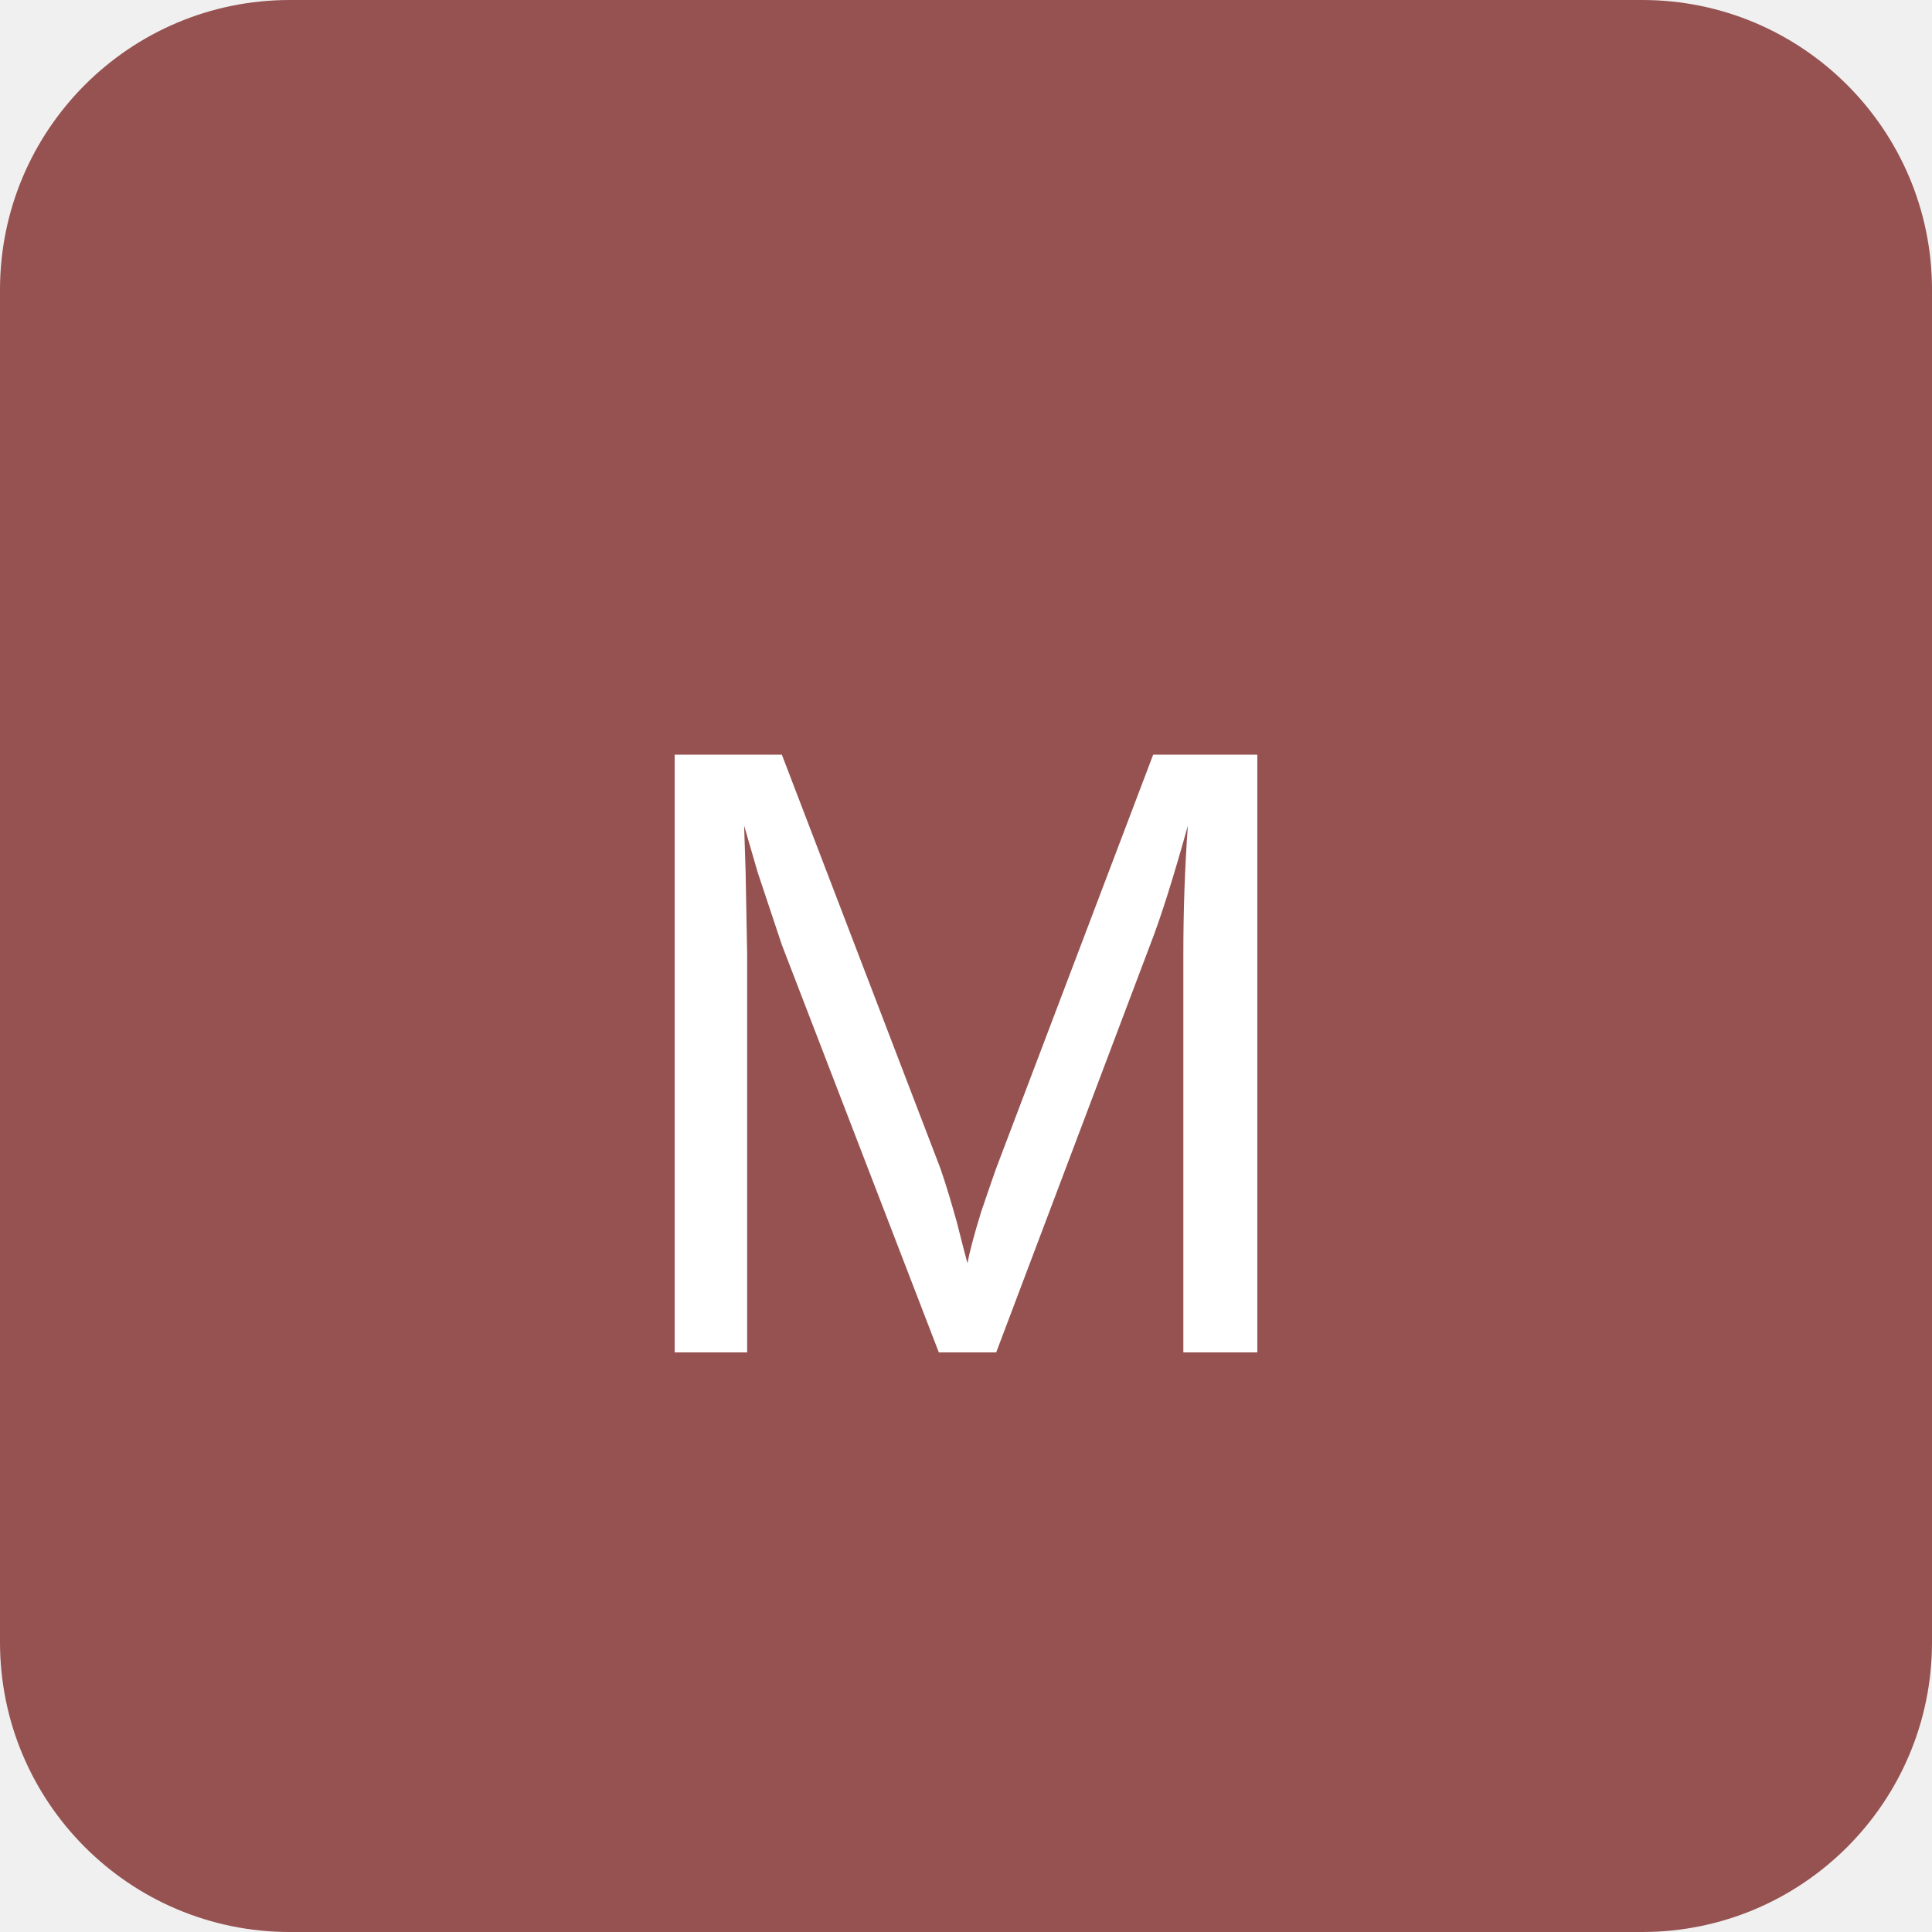
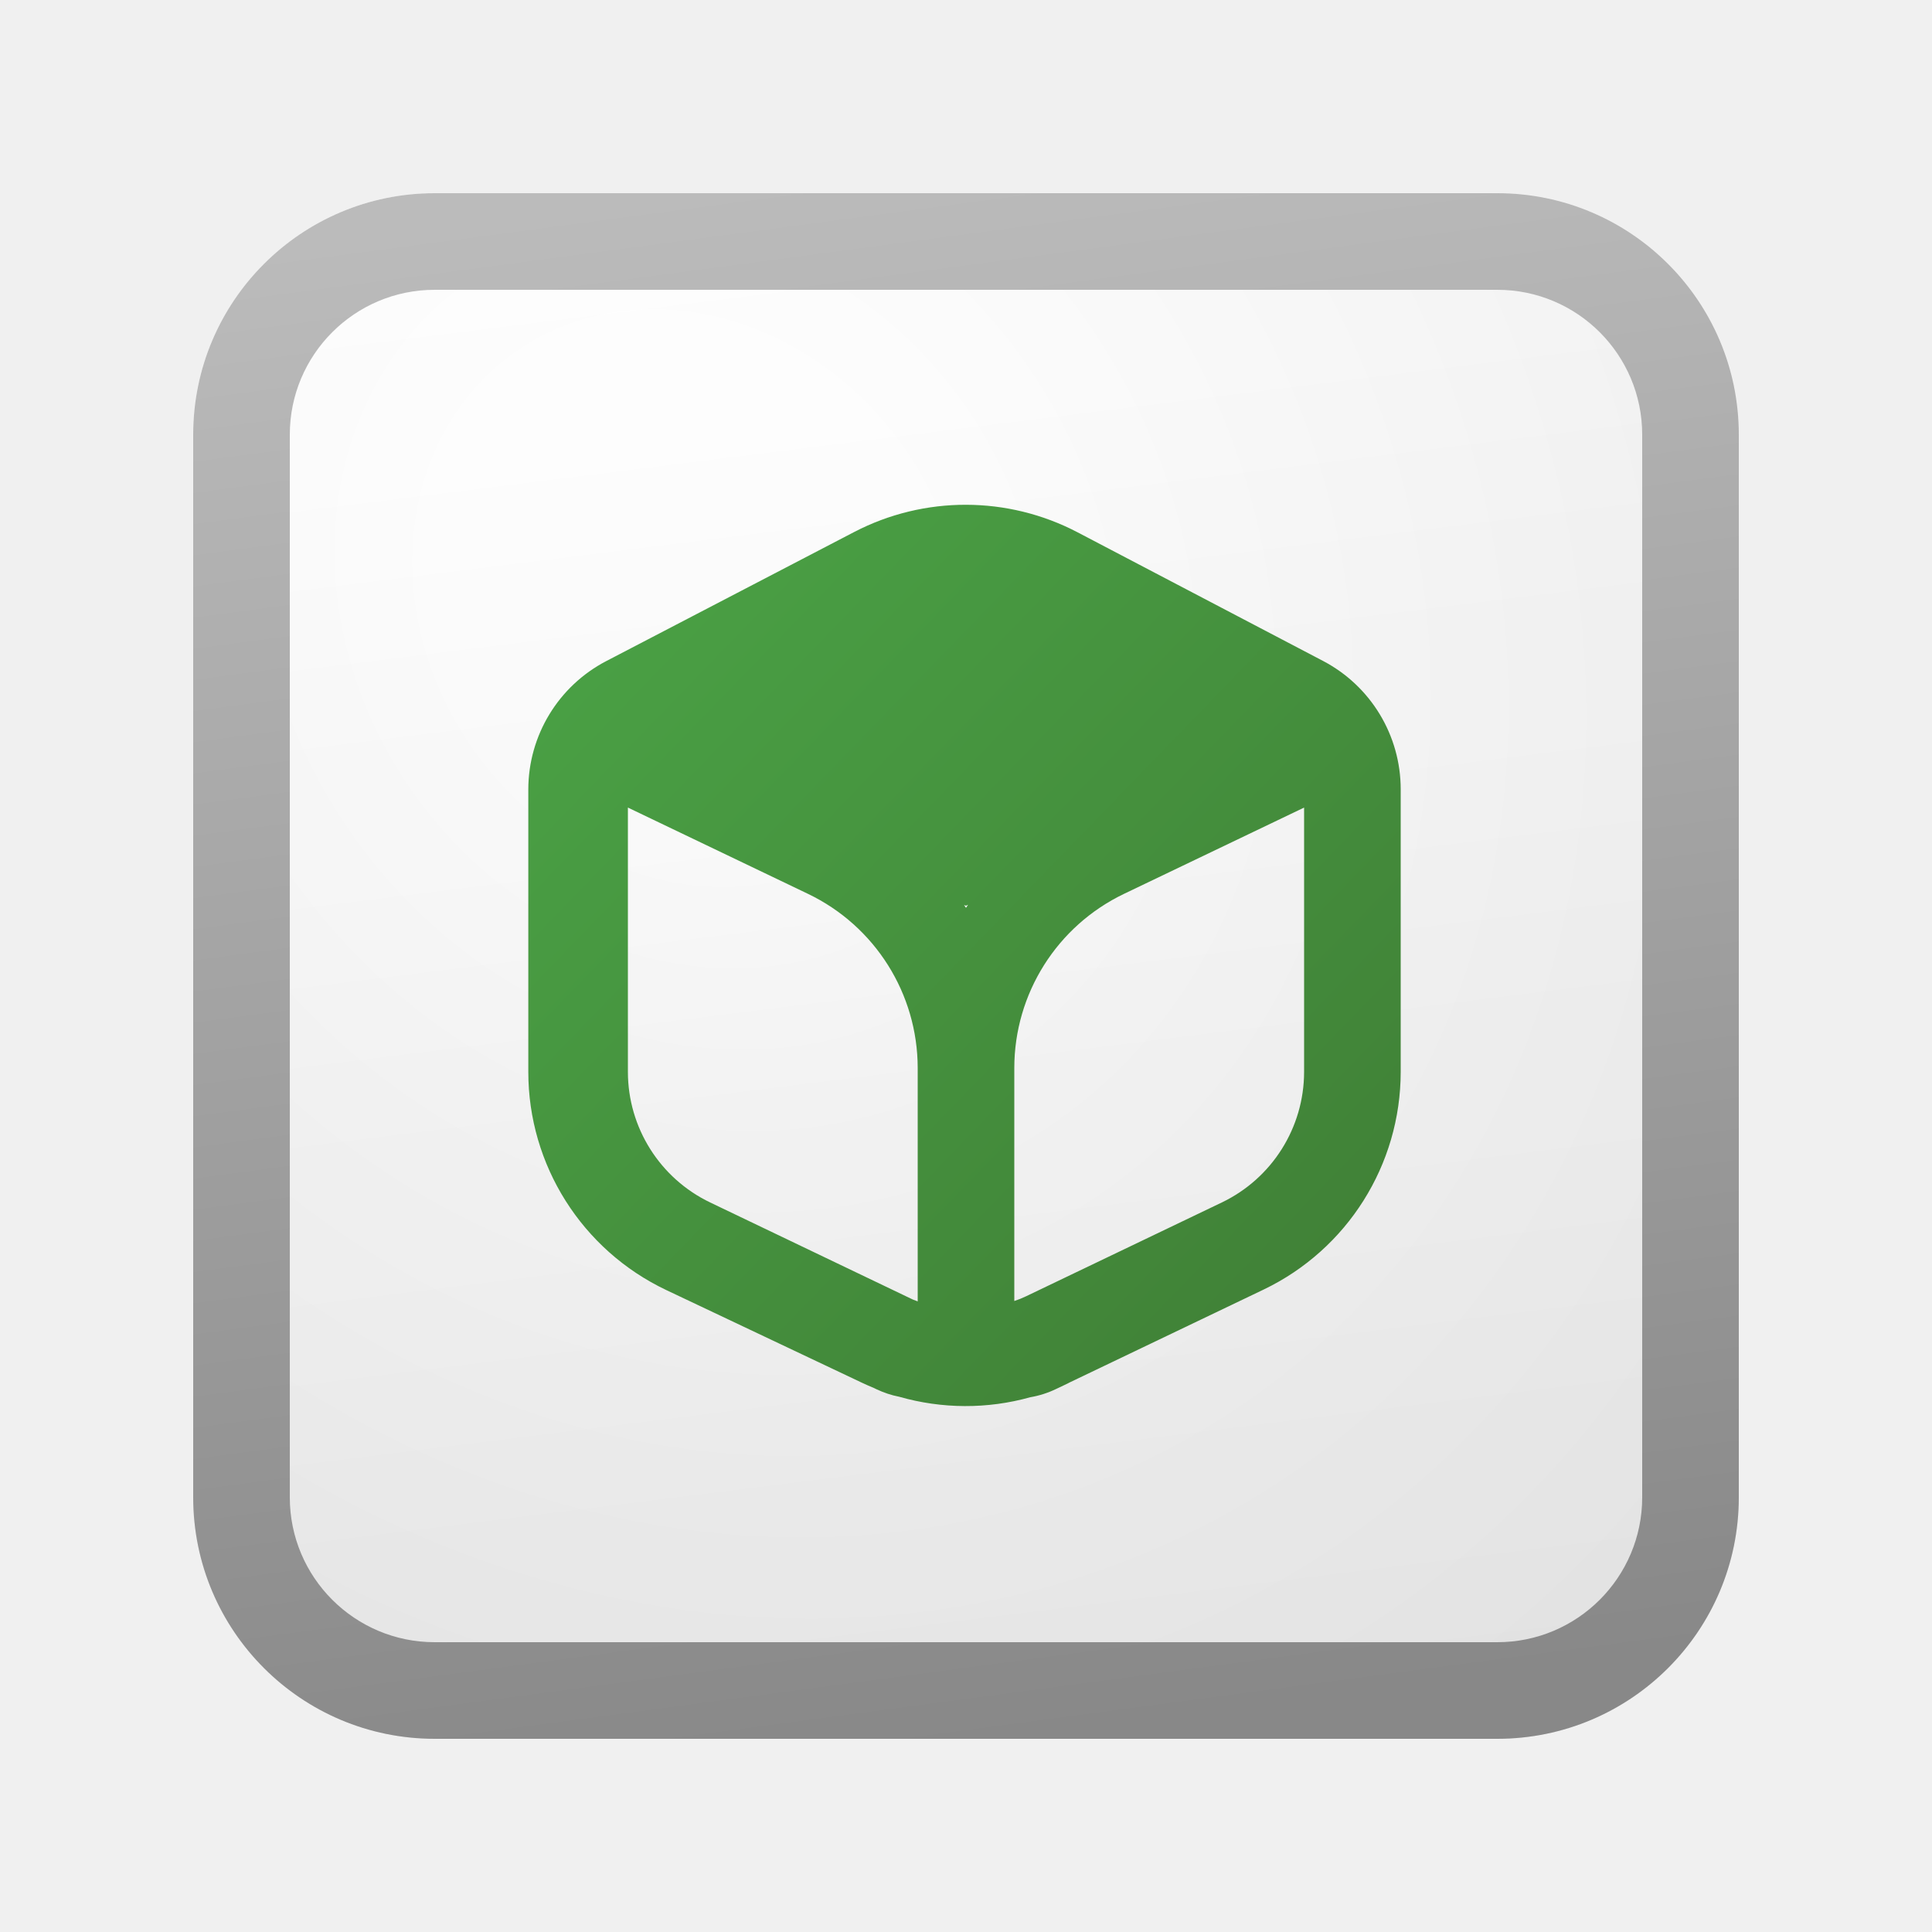
- <svg xmlns="http://www.w3.org/2000/svg" width="20" height="20" viewBox="0 0 20 20">
-   <rect width="20" height="20" rx="3" fill="#955251" />
-   <text x="10" y="14" font-family="Arial" font-size="9" fill="white" text-anchor="middle">M</text>
+ <svg xmlns="http://www.w3.org/2000/svg" width="20" height="20" fill="currentColor">
+   <path fill="url(#i173c11-a)" d="M2 4.5A2.5 2.5 0 0 1 4.5 2h11A2.5 2.5 0 0 1 18 4.5v11a2.5 2.5 0 0 1-2.5 2.5h-11A2.5 2.5 0 0 1 2 15.5z" />
+   <path fill="url(#i173c11-b)" fill-opacity=".2" d="M2 4.5A2.5 2.5 0 0 1 4.5 2h11A2.5 2.5 0 0 1 18 4.5v11a2.5 2.5 0 0 1-2.5 2.5h-11A2.5 2.5 0 0 1 2 15.5z" />
+   <path fill="url(#i173c11-c)" fill-rule="evenodd" d="M15.5 3h-11A1.5 1.5 0 0 0 3 4.5v11A1.5 1.5 0 0 0 4.5 17h11a1.5 1.5 0 0 0 1.5-1.5v-11A1.5 1.5 0 0 0 15.5 3m-11-1A2.5 2.5 0 0 0 2 4.5v11A2.5 2.5 0 0 0 4.5 18h11a2.5 2.5 0 0 0 2.5-2.5v-11A2.5 2.5 0 0 0 15.5 2z" clip-rule="evenodd" />
+   <path fill="url(#i173c11-d)" fill-rule="evenodd" d="M8.925 14.315q.06.028.12.053l.023.011q.12.057.24.08c.444.127.914.129 1.358.005a1 1 0 0 0 .266-.085l.118-.056.025-.013 2.005-.96a2.5 2.5 0 0 0 1.42-2.254V8.17a1.5 1.5 0 0 0-.804-1.328l-2.54-1.331a2.5 2.5 0 0 0-2.313-.004L6.277 6.843a1.5 1.5 0 0 0-.808 1.33v2.922a2.5 2.5 0 0 0 1.429 2.26zm1.096-4.949-.021.01-.02-.007.02.029zm-.573 4.086.052.02v-2.416a2 2 0 0 0-1.136-1.803L6.5 8.36v2.736a1.5 1.5 0 0 0 .852 1.352zm1.052.016a1 1 0 0 0 .124-.05l2.024-.97a1.5 1.5 0 0 0 .852-1.352V8.36l-1.864.893a2 2 0 0 0-1.136 1.803z" clip-rule="evenodd" />
+   <defs>
+     <linearGradient id="i173c11-a" x1="6.444" x2="8.468" y1="2" y2="18.192" gradientUnits="userSpaceOnUse">
+       <stop stop-color="#fff" />
+       <stop offset="1" stop-color="#EBEBEB" />
+     </linearGradient>
+     <linearGradient id="i173c11-c" x1="7.167" x2="9.321" y1="2" y2="18.157" gradientUnits="userSpaceOnUse">
+       <stop stop-color="#BBB" />
+       <stop offset="1" stop-color="#888" />
+     </linearGradient>
+     <linearGradient id="i173c11-d" x1="5.469" x2="14.793" y1="5.226" y2="14.253" gradientUnits="userSpaceOnUse">
+       <stop stop-color="#4BA446" />
+       <stop offset="1" stop-color="#3F7D35" />
+     </linearGradient>
+     <radialGradient id="i173c11-b" cx="0" cy="0" r="1" gradientTransform="rotate(56.31 -2.206 9.727)scale(15.2234 13.1741)" gradientUnits="userSpaceOnUse">
+       <stop offset=".177" stop-color="#fff" />
+       <stop offset="1" stop-color="#B8B8B8" />
+     </radialGradient>
+   </defs>
</svg>
